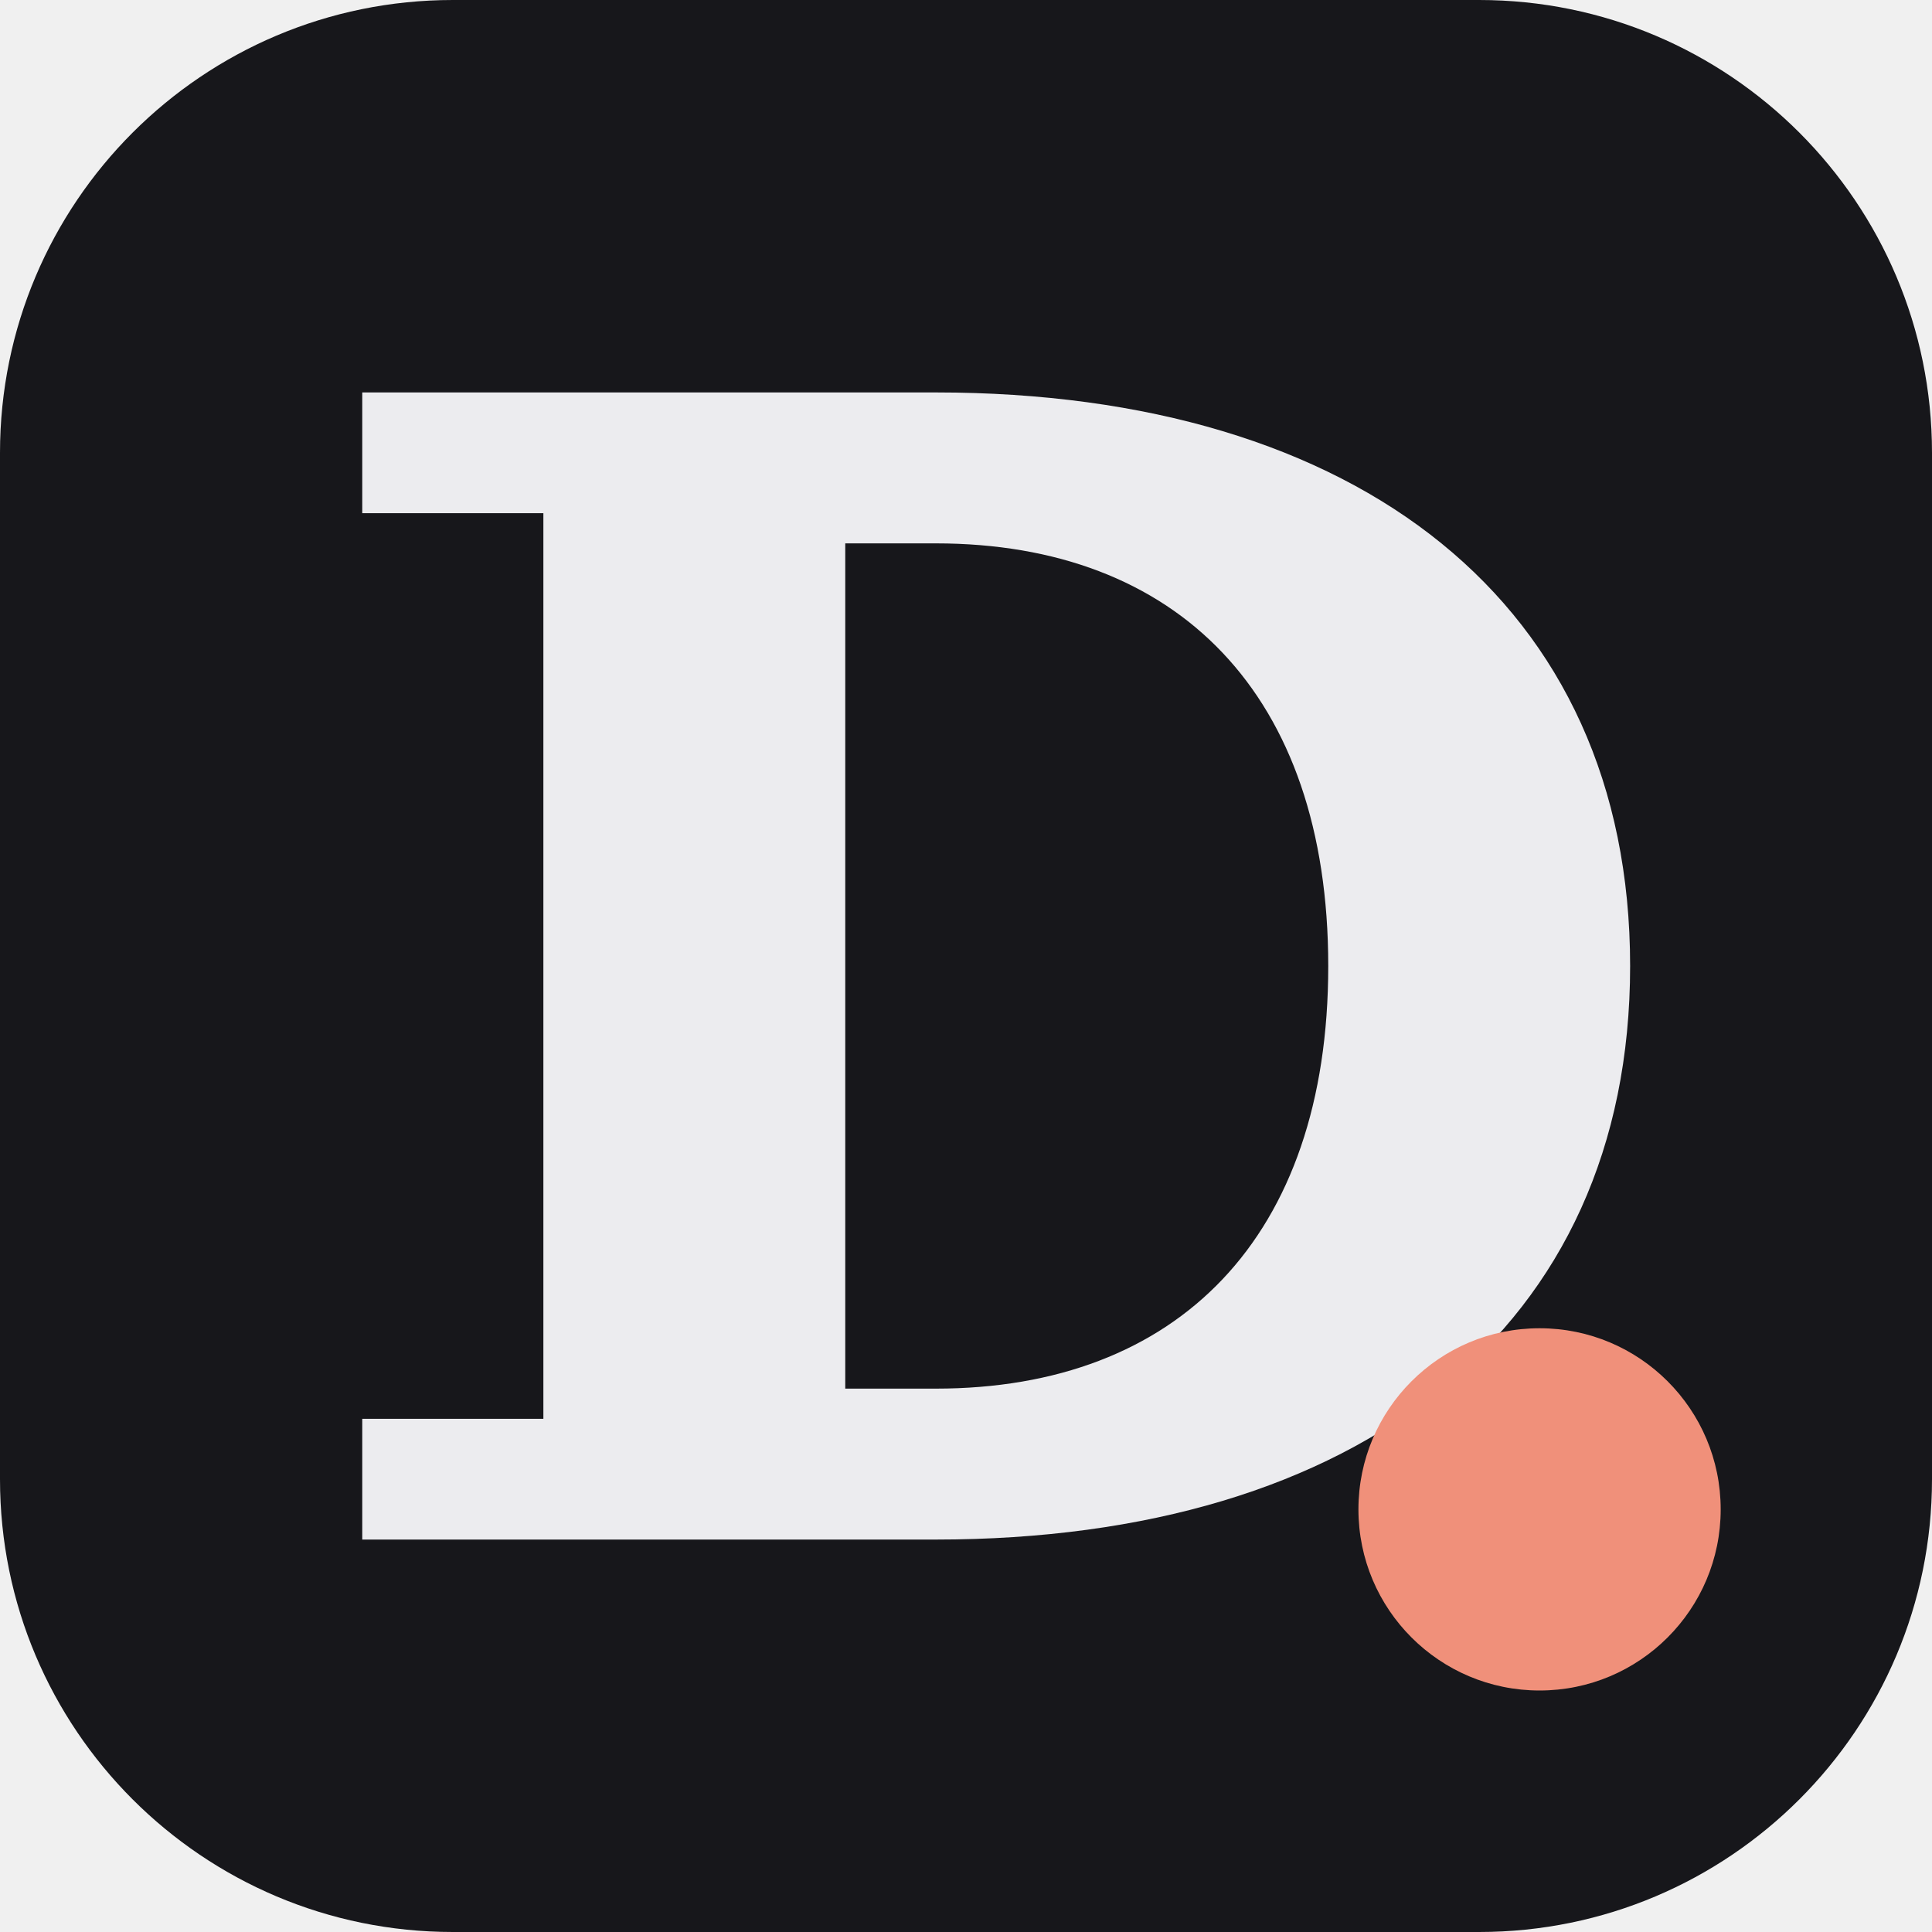
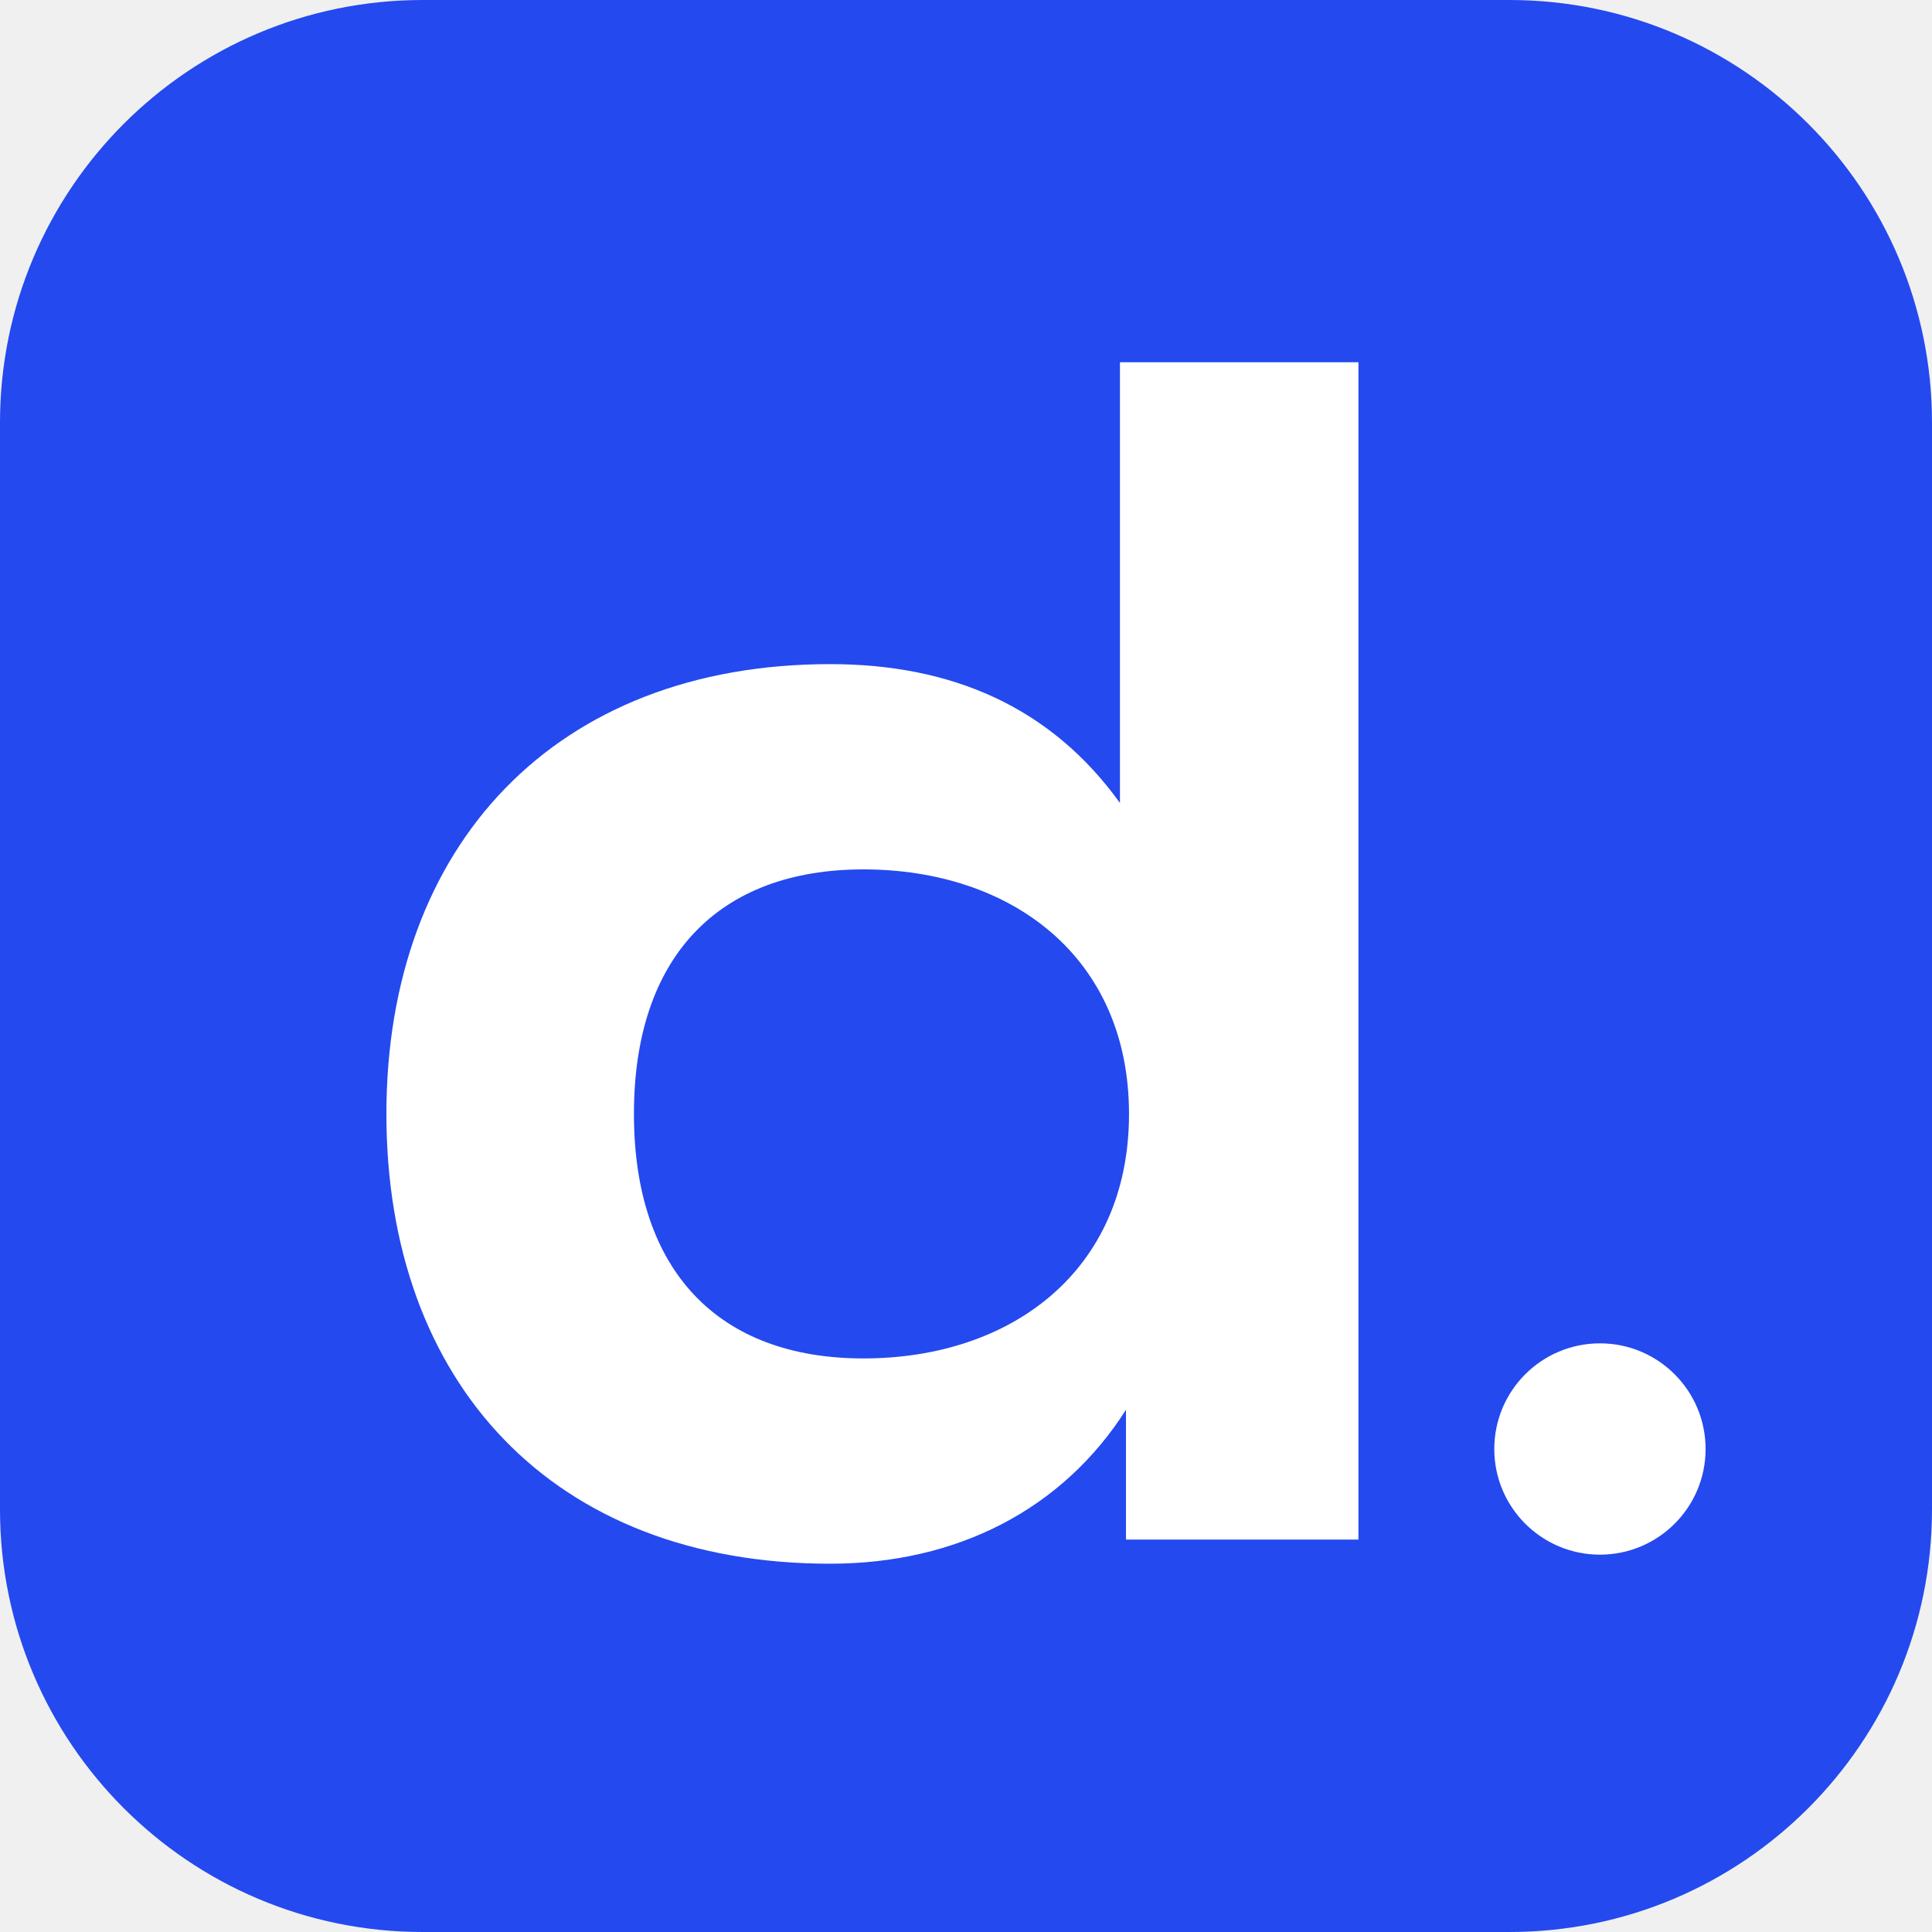
<svg xmlns="http://www.w3.org/2000/svg" width="64" height="64" viewBox="0 0 64 64" fill="none">
-   <rect width="64" height="64" rx="15" fill="#17171b" />
-   <path fill="#ececef" fill-rule="evenodd" d="M12 13h19c14 0 23 7 23 19s-9 19-23 19H12v-4h6V17h-6v-4Zm16 5v28h3c8 0 13-5 13-14s-5-14-13-14h-3Z" clip-rule="evenodd" />
-   <circle cx="51" cy="50" r="6" fill="#f0907a" />
+   <rect width="64" height="64" rx="14" fill="#2449ef" />
+   <path fill="#fff" fill-rule="evenodd" d="M45 12v39h-7.7v-4.3c-2.1 3.3-5.6 5.1-9.8 5.1-9.2 0-14.7-6-14.7-14.9S18.4 22 27.5 22c4 0 7.3 1.4 9.6 4.6V12H45ZM21 36.9c0 5.2 2.8 8.1 7.6 8.1 4.9 0 8.8-2.9 8.8-8.1s-3.9-8.1-8.8-8.1c-4.8 0-7.6 2.9-7.6 8.1Z" clip-rule="evenodd" />
+   <circle cx="53" cy="48" r="3.5" fill="#fff" />
</svg>
